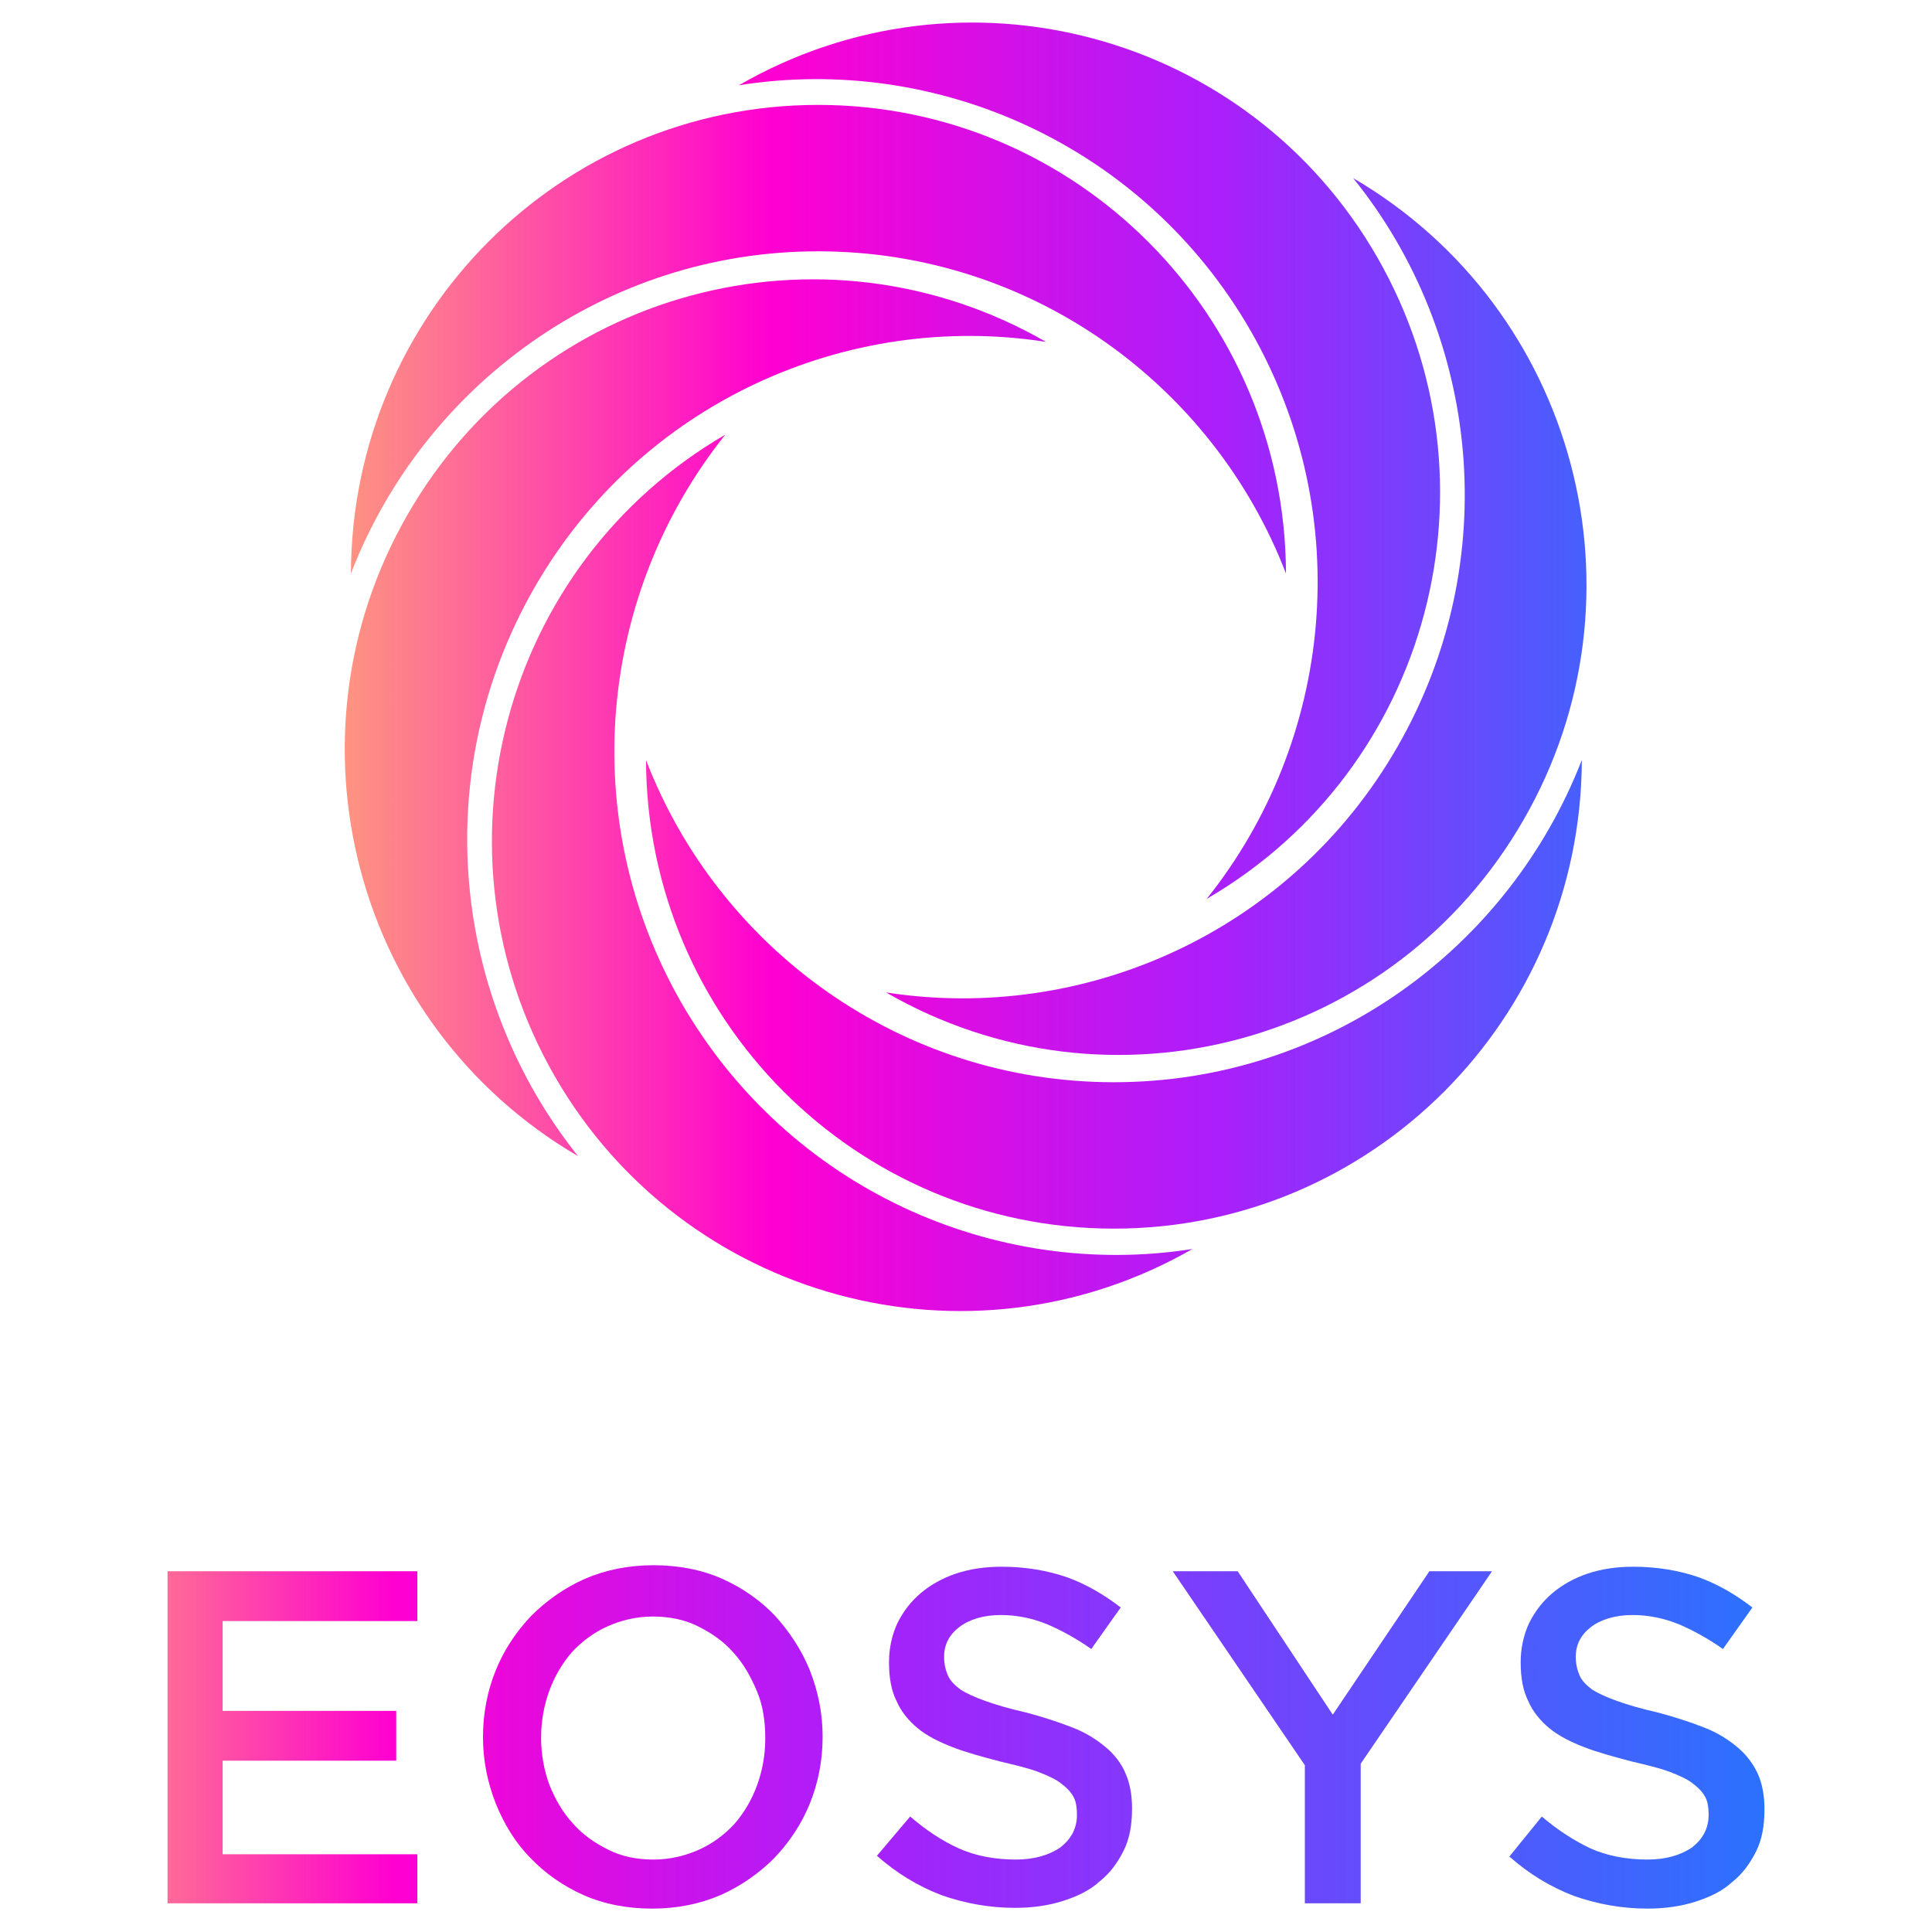
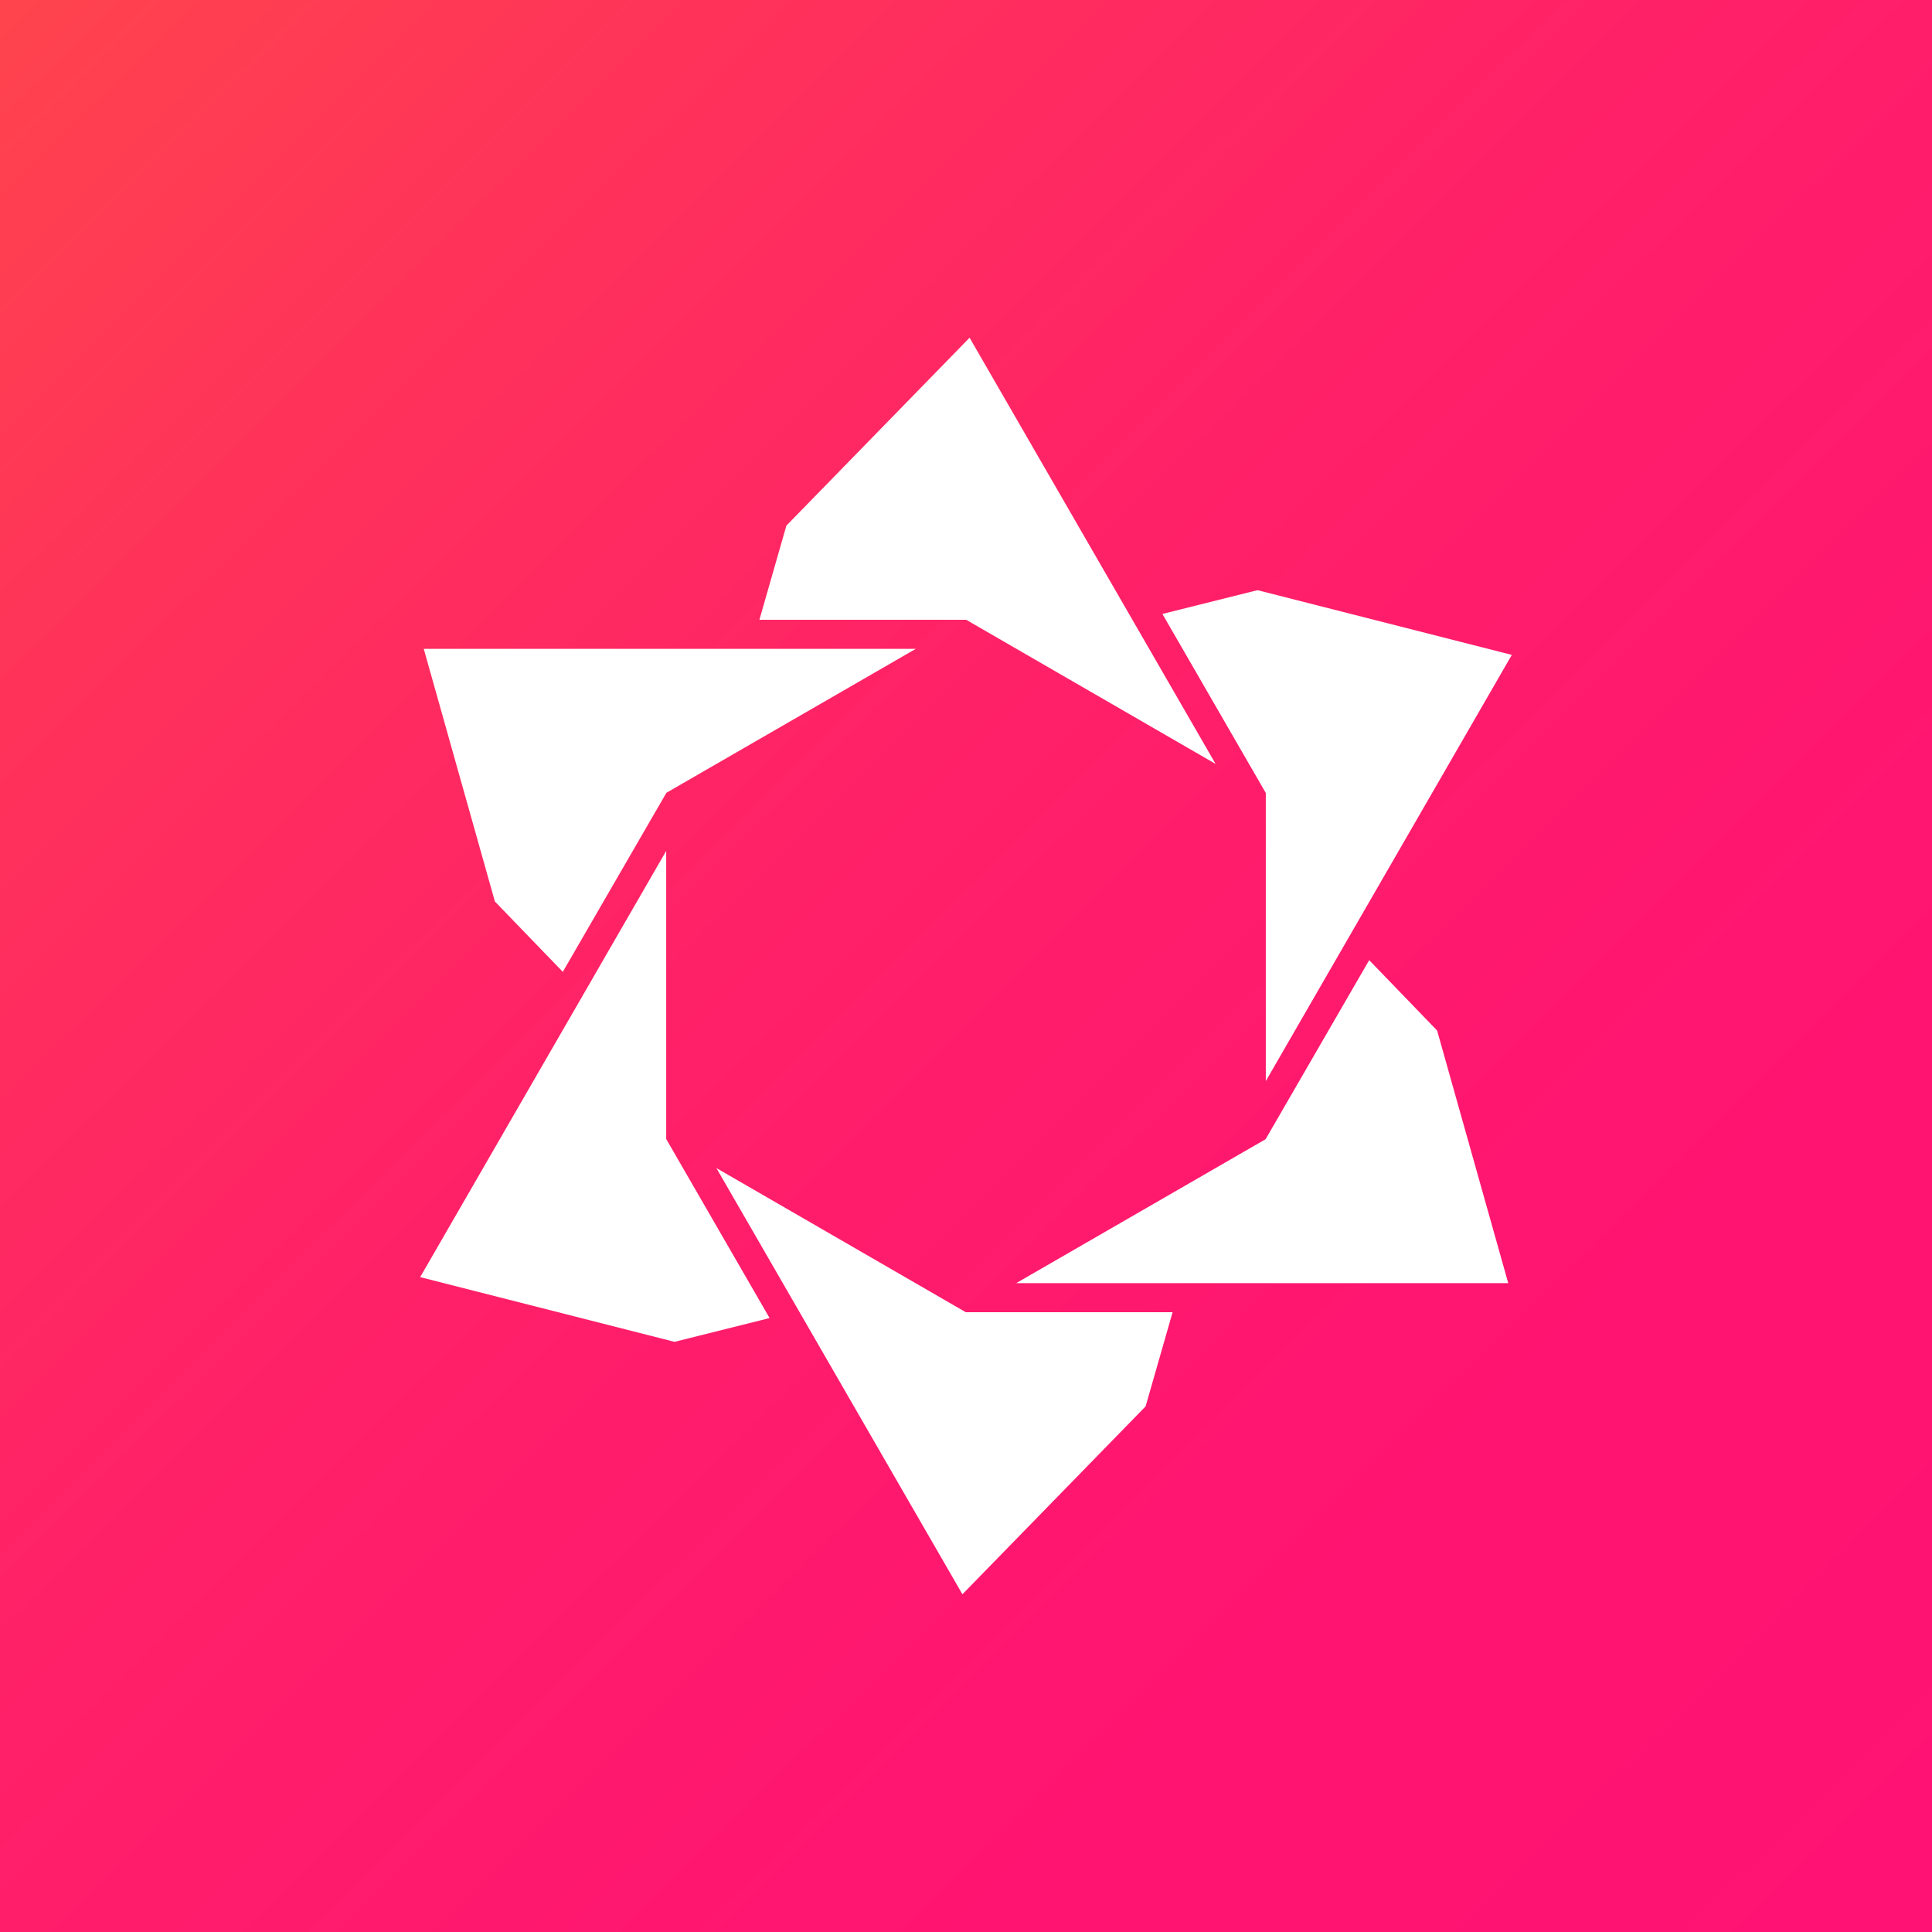
- <svg xmlns="http://www.w3.org/2000/svg" version="1.1" id="레이어_1" x="0px" y="0px" viewBox="0 0 256 256" style="enable-background:new 0 0 256 256;" xml:space="preserve">
+ <svg xmlns="http://www.w3.org/2000/svg" version="1.1" id="레이어_1" x="0px" y="0px" viewBox="0 0 1024 1024" style="enable-background:new 0 0 1024 1024;" xml:space="preserve">
  <style type="text/css">
- 	.st0{fill:#FFFFFF;}
- 	.st1{fill:url(#SVGID_1_);}
- 	.st2{fill:url(#SVGID_2_);}
- 	.st3{fill:url(#SVGID_3_);}
- 	.st4{fill:url(#SVGID_4_);}
- 	.st5{fill:url(#SVGID_5_);}
- 	.st6{fill:url(#SVGID_6_);}
- 	.st7{fill:url(#SVGID_7_);}
- 	.st8{fill:url(#SVGID_8_);}
- 	.st9{fill:url(#SVGID_9_);}
- 	.st10{fill:url(#SVGID_10_);}
- 	.st11{fill:url(#SVGID_11_);}
+ 	.st0{fill:url(#SVGID_1_);}
+ 	.st1{fill:#FFFFFF;}
</style>
-   <rect class="st0" width="256" height="256" />
+   <linearGradient id="SVGID_1_" gradientUnits="userSpaceOnUse" x1="6.707" y1="3.352" x2="1006.356" y2="1009.638">
+     <stop offset="0" style="stop-color:#FF444D" />
+     <stop offset="0.168" style="stop-color:#FF3459" />
+     <stop offset="0.434" style="stop-color:#FF2168" />
+     <stop offset="0.708" style="stop-color:#FF1670" />
+     <stop offset="1" style="stop-color:#FF1273" />
+   </linearGradient>
+   <rect x="0" class="st0" width="1024" height="1024" />
  <g>
-     <g>
-       <g>
-         <linearGradient id="SVGID_1_" gradientUnits="userSpaceOnUse" x1="243.985" y1="25.8" x2="6.127" y2="25.8" gradientTransform="matrix(1 0 0 -1 0 256)">
-           <stop offset="0" style="stop-color:#2178FE" />
-           <stop offset="0.552" style="stop-color:#AA1FFB" />
-           <stop offset="0.807" style="stop-color:#FF00D1" />
-           <stop offset="1" style="stop-color:#FDA378" />
-         </linearGradient>
-         <polygon class="st1" points="29.5,233.3 52.5,233.3 52.5,226.7 29.5,226.7 29.5,214.8 55.3,214.8 55.3,208.2 22.2,208.2      22.2,252.2 55.3,252.2 55.3,245.7 29.5,245.7    " />
-         <linearGradient id="SVGID_2_" gradientUnits="userSpaceOnUse" x1="244" y1="25.85" x2="6.141" y2="25.85" gradientTransform="matrix(1 0 0 -1 0 256)">
-           <stop offset="0" style="stop-color:#2178FE" />
-           <stop offset="0.552" style="stop-color:#AA1FFB" />
-           <stop offset="0.807" style="stop-color:#FF00D1" />
-           <stop offset="1" style="stop-color:#FDA378" />
-         </linearGradient>
-         <path class="st2" d="M102.7,214.1c-1.9-2-4.3-3.7-7-4.9s-5.8-1.8-9.1-1.8c-3.3,0-6.3,0.6-9.1,1.8c-2.7,1.2-5.1,2.9-7.1,4.9     c-2,2.1-3.6,4.5-4.7,7.2S64,227,64,230.1v0.1c0,3.1,0.6,6,1.7,8.8c1.1,2.7,2.6,5.2,4.6,7.2c1.9,2,4.3,3.7,7,4.9s5.8,1.8,9.1,1.8     s6.3-0.6,9.1-1.8c2.7-1.2,5.1-2.9,7.1-4.9c2-2.1,3.6-4.5,4.7-7.2s1.7-5.7,1.7-8.8v-0.1c0-3.1-0.6-6-1.7-8.8     C106.2,218.6,104.6,216.2,102.7,214.1z M101.4,230.4c0,2.2-0.4,4.3-1.1,6.2s-1.7,3.6-3,5.1c-1.3,1.4-2.9,2.6-4.7,3.4     c-1.8,0.8-3.8,1.3-6,1.3s-4.2-0.4-6-1.3c-1.8-0.9-3.4-2-4.7-3.5c-1.3-1.4-2.3-3.1-3.1-5.1c-0.7-1.9-1.1-4-1.1-6.2v-0.1     c0-2.2,0.4-4.3,1.1-6.2s1.7-3.6,3-5.1c1.3-1.4,2.9-2.6,4.7-3.4c1.8-0.8,3.8-1.3,6-1.3s4.2,0.4,6,1.3c1.8,0.9,3.4,2,4.7,3.5     c1.3,1.4,2.3,3.2,3.1,5.1s1.1,4,1.1,6.2V230.4z" />
-         <linearGradient id="SVGID_3_" gradientUnits="userSpaceOnUse" x1="243.985" y1="25.8" x2="6.127" y2="25.8" gradientTransform="matrix(1 0 0 -1 0 256)">
-           <stop offset="0" style="stop-color:#2178FE" />
-           <stop offset="0.552" style="stop-color:#AA1FFB" />
-           <stop offset="0.807" style="stop-color:#FF00D1" />
-           <stop offset="1" style="stop-color:#FDA378" />
-         </linearGradient>
-         <path class="st3" d="M146.5,231.5c-1.2-1-2.6-1.9-4.4-2.6c-1.8-0.7-3.9-1.4-6.2-2c-2.2-0.5-3.9-1-5.3-1.5c-1.4-0.5-2.5-1-3.3-1.5     c-0.8-0.6-1.4-1.2-1.7-1.9c-0.3-0.7-0.5-1.5-0.5-2.4v-0.1c0-1.6,0.7-2.9,2-3.9s3.2-1.6,5.5-1.6c2.1,0,4.1,0.4,6.1,1.2     c1.9,0.8,3.9,1.9,5.9,3.3l3.9-5.5c-2.2-1.7-4.6-3.1-7.1-4c-2.6-0.9-5.5-1.4-8.7-1.4c-2.2,0-4.2,0.3-6,0.9     c-1.8,0.6-3.4,1.5-4.7,2.6c-1.3,1.1-2.3,2.4-3.1,4c-0.7,1.5-1.1,3.3-1.1,5.1v0.1c0,2,0.3,3.7,1,5.1c0.6,1.4,1.6,2.6,2.8,3.6     c1.2,1,2.8,1.8,4.6,2.5s4,1.3,6.3,1.9c2.1,0.5,3.8,0.9,5.1,1.4s2.4,1,3.1,1.6c0.8,0.6,1.3,1.2,1.6,1.8s0.4,1.4,0.4,2.2v0.1     c0,1.8-0.8,3.2-2.2,4.3c-1.5,1-3.4,1.6-5.9,1.6c-2.8,0-5.4-0.5-7.6-1.5c-2.2-1-4.3-2.4-6.4-4.2l-4.4,5.2c2.6,2.3,5.4,4,8.5,5.2     c3.1,1.1,6.4,1.7,9.8,1.7c2.3,0,4.4-0.3,6.3-0.9c1.9-0.6,3.6-1.4,4.9-2.6c1.4-1.1,2.4-2.5,3.2-4.1s1.1-3.5,1.1-5.5v-0.1     c0-1.8-0.3-3.4-0.9-4.7C148.6,233.7,147.7,232.5,146.5,231.5z" />
-         <linearGradient id="SVGID_4_" gradientUnits="userSpaceOnUse" x1="243.985" y1="25.8" x2="6.127" y2="25.8" gradientTransform="matrix(1 0 0 -1 0 256)">
-           <stop offset="0" style="stop-color:#2178FE" />
-           <stop offset="0.552" style="stop-color:#AA1FFB" />
-           <stop offset="0.807" style="stop-color:#FF00D1" />
-           <stop offset="1" style="stop-color:#FDA378" />
-         </linearGradient>
-         <polygon class="st4" points="176.4,226.9 164,208.2 155.4,208.2 172.9,233.9 172.9,252.2 180.3,252.2 180.3,233.7 180.3,233.7      197.7,208.2 189.4,208.2 176.6,227.2    " />
-         <linearGradient id="SVGID_5_" gradientUnits="userSpaceOnUse" x1="243.985" y1="25.75" x2="6.127" y2="25.75" gradientTransform="matrix(1 0 0 -1 0 256)">
-           <stop offset="0" style="stop-color:#2178FE" />
-           <stop offset="0.552" style="stop-color:#AA1FFB" />
-           <stop offset="0.807" style="stop-color:#FF00D1" />
-           <stop offset="1" style="stop-color:#FDA378" />
-         </linearGradient>
-         <path class="st5" d="M230.2,231.5c-1.2-1-2.6-1.9-4.4-2.6c-1.8-0.7-3.9-1.4-6.2-2c-2.2-0.5-3.9-1-5.3-1.5c-1.4-0.5-2.5-1-3.3-1.5     c-0.8-0.6-1.4-1.2-1.7-1.9s-0.5-1.5-0.5-2.4v-0.1c0-1.6,0.7-2.9,2-3.9s3.2-1.6,5.5-1.6c2.1,0,4.1,0.4,6.1,1.2     c1.9,0.8,3.9,1.9,5.9,3.3l3.9-5.5c-2.2-1.7-4.6-3.1-7.1-4c-2.6-0.9-5.5-1.4-8.7-1.4c-2.2,0-4.2,0.3-6,0.9     c-1.8,0.6-3.4,1.5-4.7,2.6s-2.3,2.4-3.1,4c-0.7,1.5-1.1,3.3-1.1,5.1v0.1c0,2,0.3,3.7,1,5.1c0.6,1.4,1.6,2.6,2.8,3.6     s2.8,1.8,4.6,2.5s4,1.3,6.3,1.9c2.1,0.5,3.8,0.9,5.1,1.4s2.4,1,3.1,1.6c0.8,0.6,1.3,1.2,1.6,1.8s0.4,1.4,0.4,2.2v0.1     c0,1.8-0.8,3.2-2.2,4.3c-1.5,1-3.4,1.6-5.9,1.6c-2.8,0-5.4-0.5-7.6-1.5c-2.1-1-4.3-2.4-6.4-4.2L200,246c2.6,2.3,5.4,4,8.5,5.2     c3.1,1.1,6.4,1.7,9.8,1.7c2.3,0,4.4-0.3,6.3-0.9c1.9-0.6,3.6-1.4,4.9-2.6c1.4-1.1,2.4-2.5,3.2-4.1s1.1-3.5,1.1-5.5v-0.1     c0-1.8-0.3-3.4-0.9-4.7C232.3,233.7,231.4,232.5,230.2,231.5z" />
-       </g>
-     </g>
-     <g>
-       <linearGradient id="SVGID_6_" gradientUnits="userSpaceOnUse" x1="227.697" y1="211.05" x2="39.81" y2="211.05" gradientTransform="matrix(1 0 0 -1 0 256)">
-         <stop offset="0" style="stop-color:#2178FE" />
-         <stop offset="0.352" style="stop-color:#AA1FFB" />
-         <stop offset="0.668" style="stop-color:#FF00D1" />
-         <stop offset="1" style="stop-color:#FDA378" />
-       </linearGradient>
-       <path class="st6" d="M108.4,33.3c28.2,0,52.4,17.7,62,42.7c-0.1-34.3-27.8-62.1-62-62.1S46.6,41.7,46.5,76    C56.1,51.1,80.2,33.3,108.4,33.3z" />
-       <linearGradient id="SVGID_7_" gradientUnits="userSpaceOnUse" x1="227.697" y1="160.893" x2="39.81" y2="160.893" gradientTransform="matrix(1 0 0 -1 0 256)">
-         <stop offset="0" style="stop-color:#2178FE" />
-         <stop offset="0.352" style="stop-color:#AA1FFB" />
-         <stop offset="0.668" style="stop-color:#FF00D1" />
-         <stop offset="1" style="stop-color:#FDA378" />
-       </linearGradient>
-       <path class="st7" d="M70.8,77.9c14.1-24.6,41.5-36.7,67.8-32.6C108.9,28.2,71.1,38.4,54,68.2c-17.1,29.7-7,67.7,22.6,85    C59.9,132.3,56.7,102.5,70.8,77.9z" />
-       <linearGradient id="SVGID_8_" gradientUnits="userSpaceOnUse" x1="227.697" y1="140.34" x2="39.81" y2="140.34" gradientTransform="matrix(1 0 0 -1 0 256)">
-         <stop offset="0" style="stop-color:#2178FE" />
-         <stop offset="0.352" style="stop-color:#AA1FFB" />
-         <stop offset="0.668" style="stop-color:#FF00D1" />
-         <stop offset="1" style="stop-color:#FDA378" />
-       </linearGradient>
-       <path class="st8" d="M90.3,132.9c-14.1-24.6-10.9-54.4,5.8-75.3c-29.6,17.2-39.7,55.2-22.6,85c17.1,29.7,54.9,39.9,84.5,22.9    C131.8,169.6,104.5,157.5,90.3,132.9z" />
-       <linearGradient id="SVGID_9_" gradientUnits="userSpaceOnUse" x1="227.697" y1="124.25" x2="39.81" y2="124.25" gradientTransform="matrix(1 0 0 -1 0 256)">
-         <stop offset="0" style="stop-color:#2178FE" />
-         <stop offset="0.352" style="stop-color:#AA1FFB" />
-         <stop offset="0.668" style="stop-color:#FF00D1" />
-         <stop offset="1" style="stop-color:#FDA378" />
-       </linearGradient>
-       <path class="st9" d="M147.6,143.4c-28.2,0-52.4-17.7-62-42.7c0.1,34.3,27.8,62.1,62,62.1s61.9-27.8,62-62.1    C199.9,125.7,175.8,143.4,147.6,143.4z" />
-       <linearGradient id="SVGID_10_" gradientUnits="userSpaceOnUse" x1="227.697" y1="174.306" x2="39.81" y2="174.306" gradientTransform="matrix(1 0 0 -1 0 256)">
-         <stop offset="0" style="stop-color:#2178FE" />
-         <stop offset="0.352" style="stop-color:#AA1FFB" />
-         <stop offset="0.668" style="stop-color:#FF00D1" />
-         <stop offset="1" style="stop-color:#FDA378" />
-       </linearGradient>
-       <path class="st10" d="M185.2,98.9c-14.1,24.6-41.5,36.7-67.8,32.6c29.6,17.1,67.4,6.9,84.5-22.9c17.1-29.7,7-67.7-22.6-85    C196.1,44.4,199.3,74.3,185.2,98.9z" />
-       <linearGradient id="SVGID_11_" gradientUnits="userSpaceOnUse" x1="227.697" y1="194.956" x2="39.81" y2="194.956" gradientTransform="matrix(1 0 0 -1 0 256)">
-         <stop offset="0" style="stop-color:#2178FE" />
-         <stop offset="0.352" style="stop-color:#AA1FFB" />
-         <stop offset="0.668" style="stop-color:#FF00D1" />
-         <stop offset="1" style="stop-color:#FDA378" />
-       </linearGradient>
-       <path class="st11" d="M165.7,43.8c14.1,24.6,10.9,54.4-5.8,75.3c29.6-17.2,39.7-55.2,22.6-85s-55-39.9-84.6-22.8    C124.2,7.1,151.6,19.3,165.7,43.8z" />
-     </g>
+     <polygon class="st1" points="644.3,404.9 513.9,179 416.8,278.6 402.5,328.5 512.1,328.5  " />
+     <polygon class="st1" points="670.9,573 801.3,347.1 666.5,312.8 616.1,325.4 670.9,420.3  " />
+     <polygon class="st1" points="725.7,508.9 670.8,603.8 538.6,680.1 799.4,680.1 761.7,546.2  " />
+     <polygon class="st1" points="379.7,619.1 510.1,845 607.2,745.4 621.5,695.5 511.9,695.5  " />
+     <polygon class="st1" points="353.1,451 222.7,676.9 357.5,711.2 407.9,698.6 353.1,603.7  " />
+     <polygon class="st1" points="298.3,515.1 353.2,420.2 485.4,343.9 224.6,343.9 262.3,477.8  " />
  </g>
</svg>
